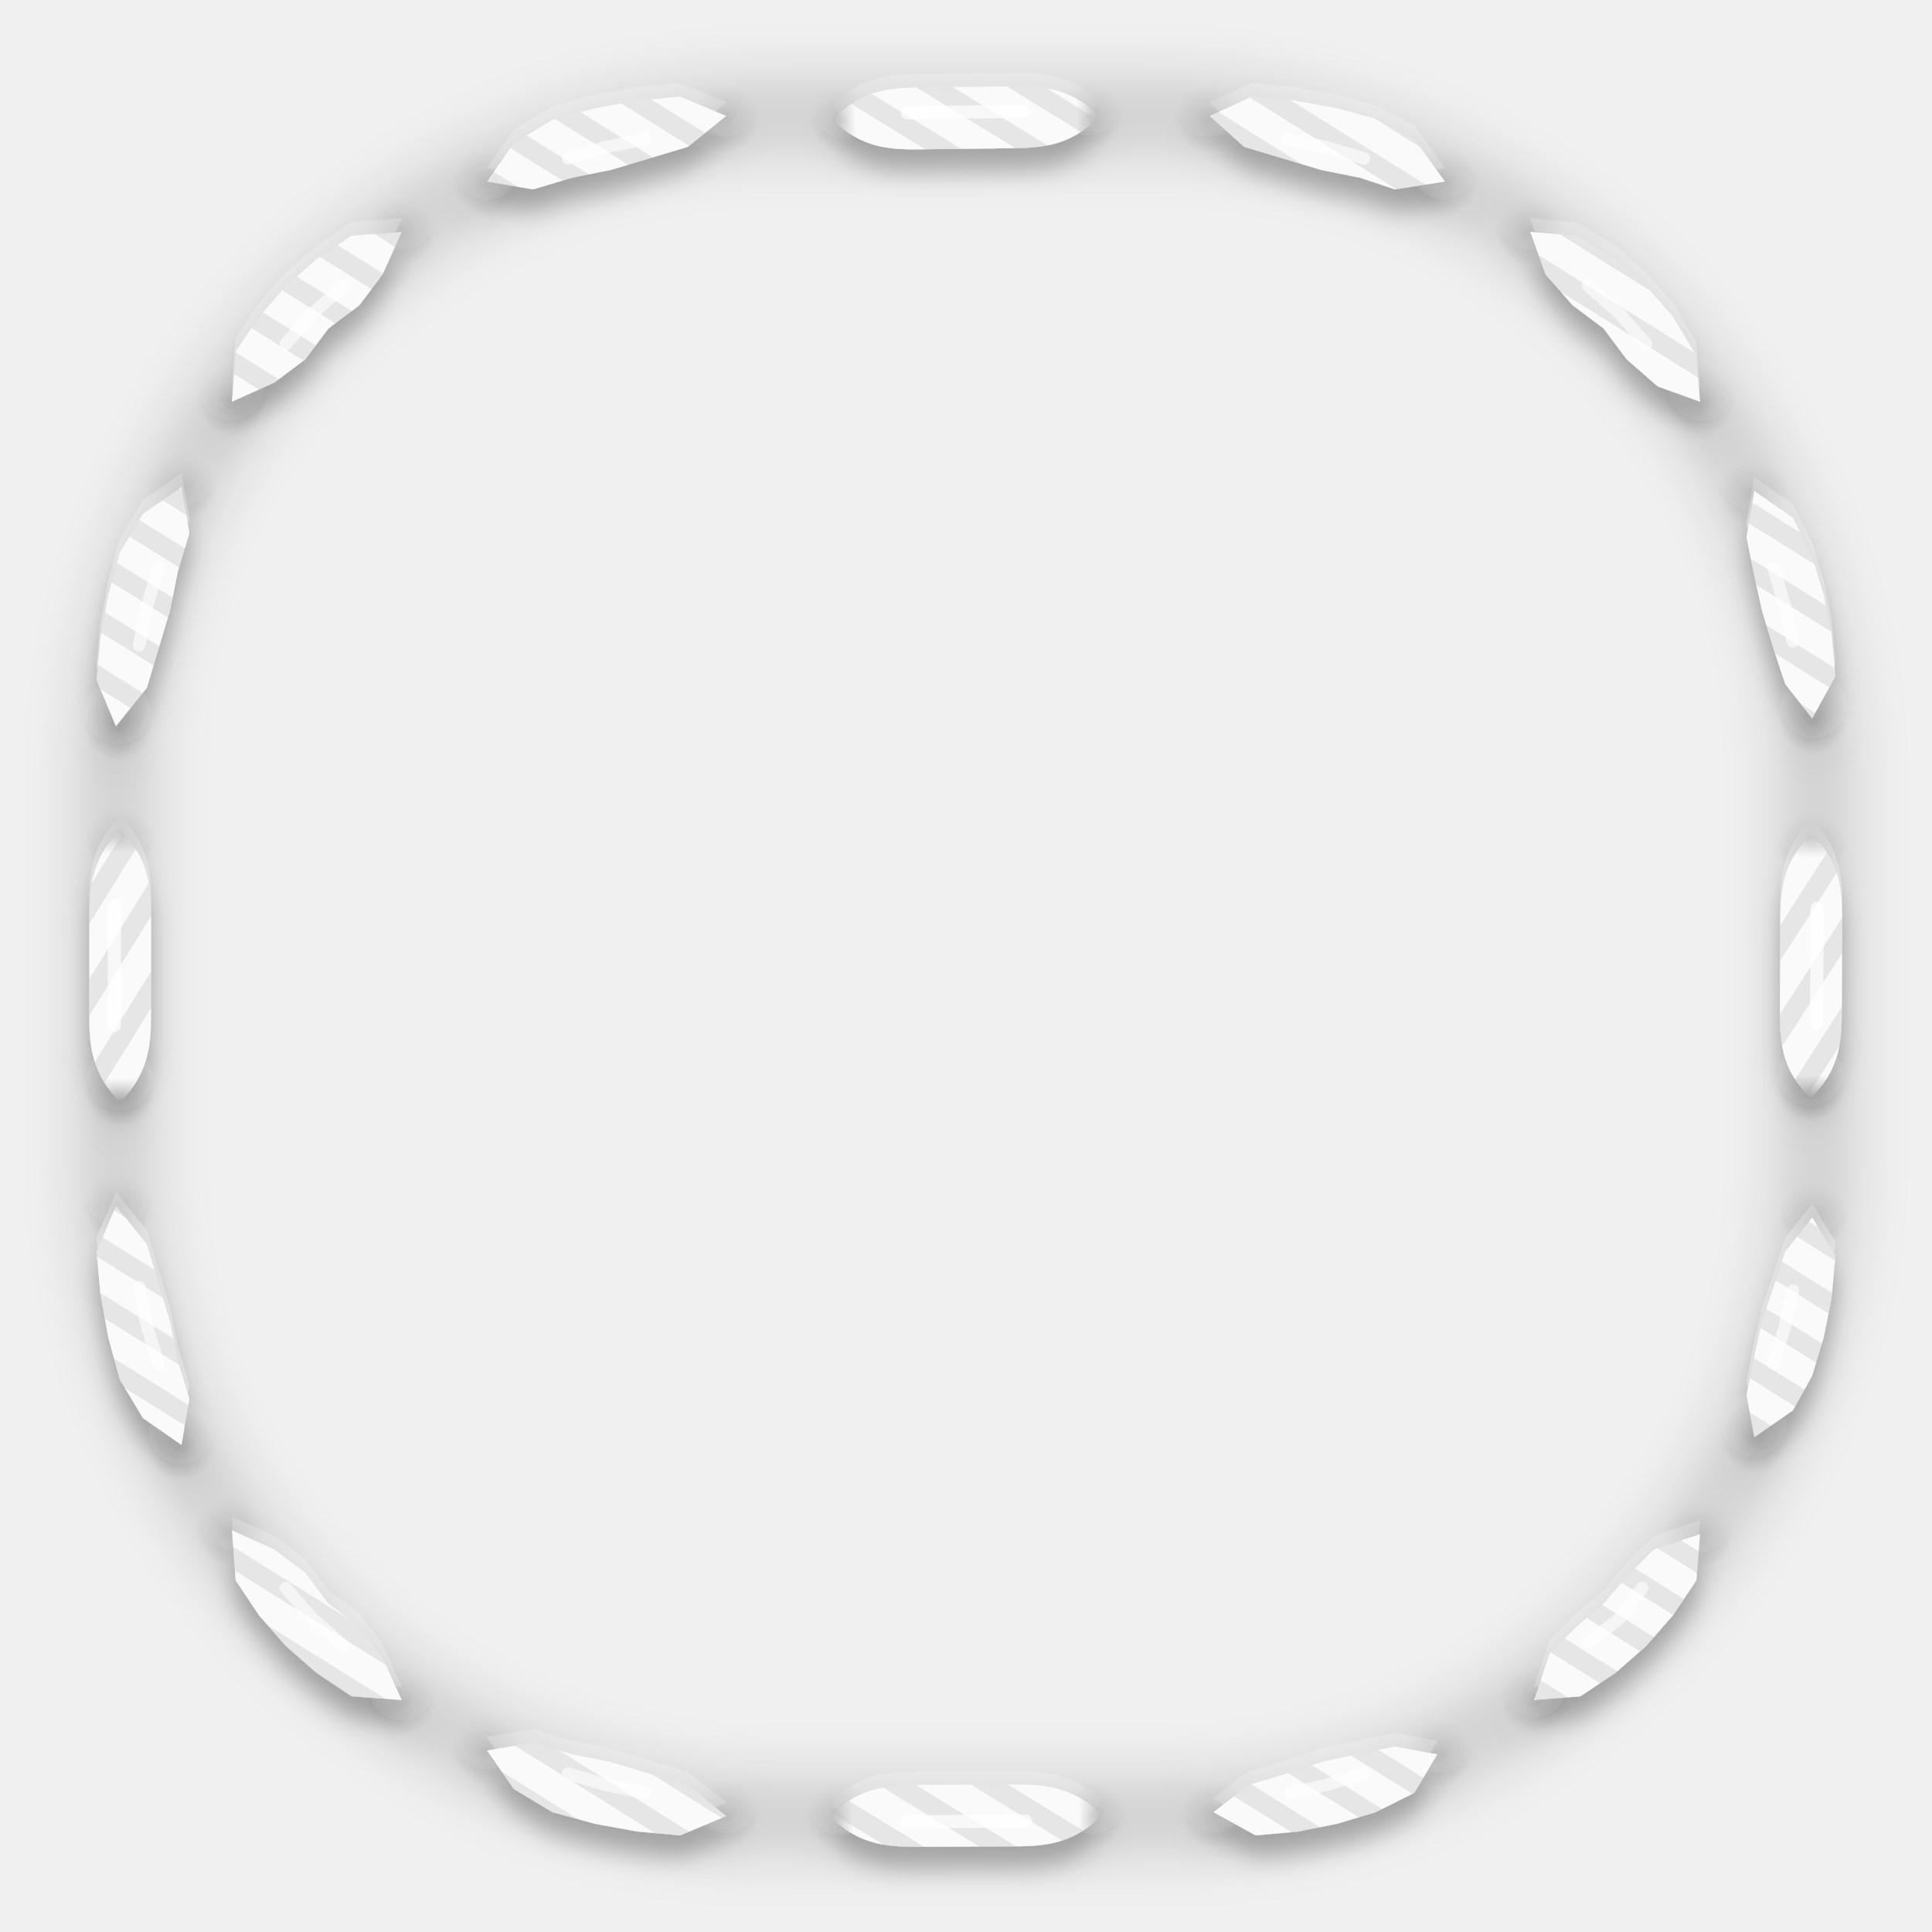
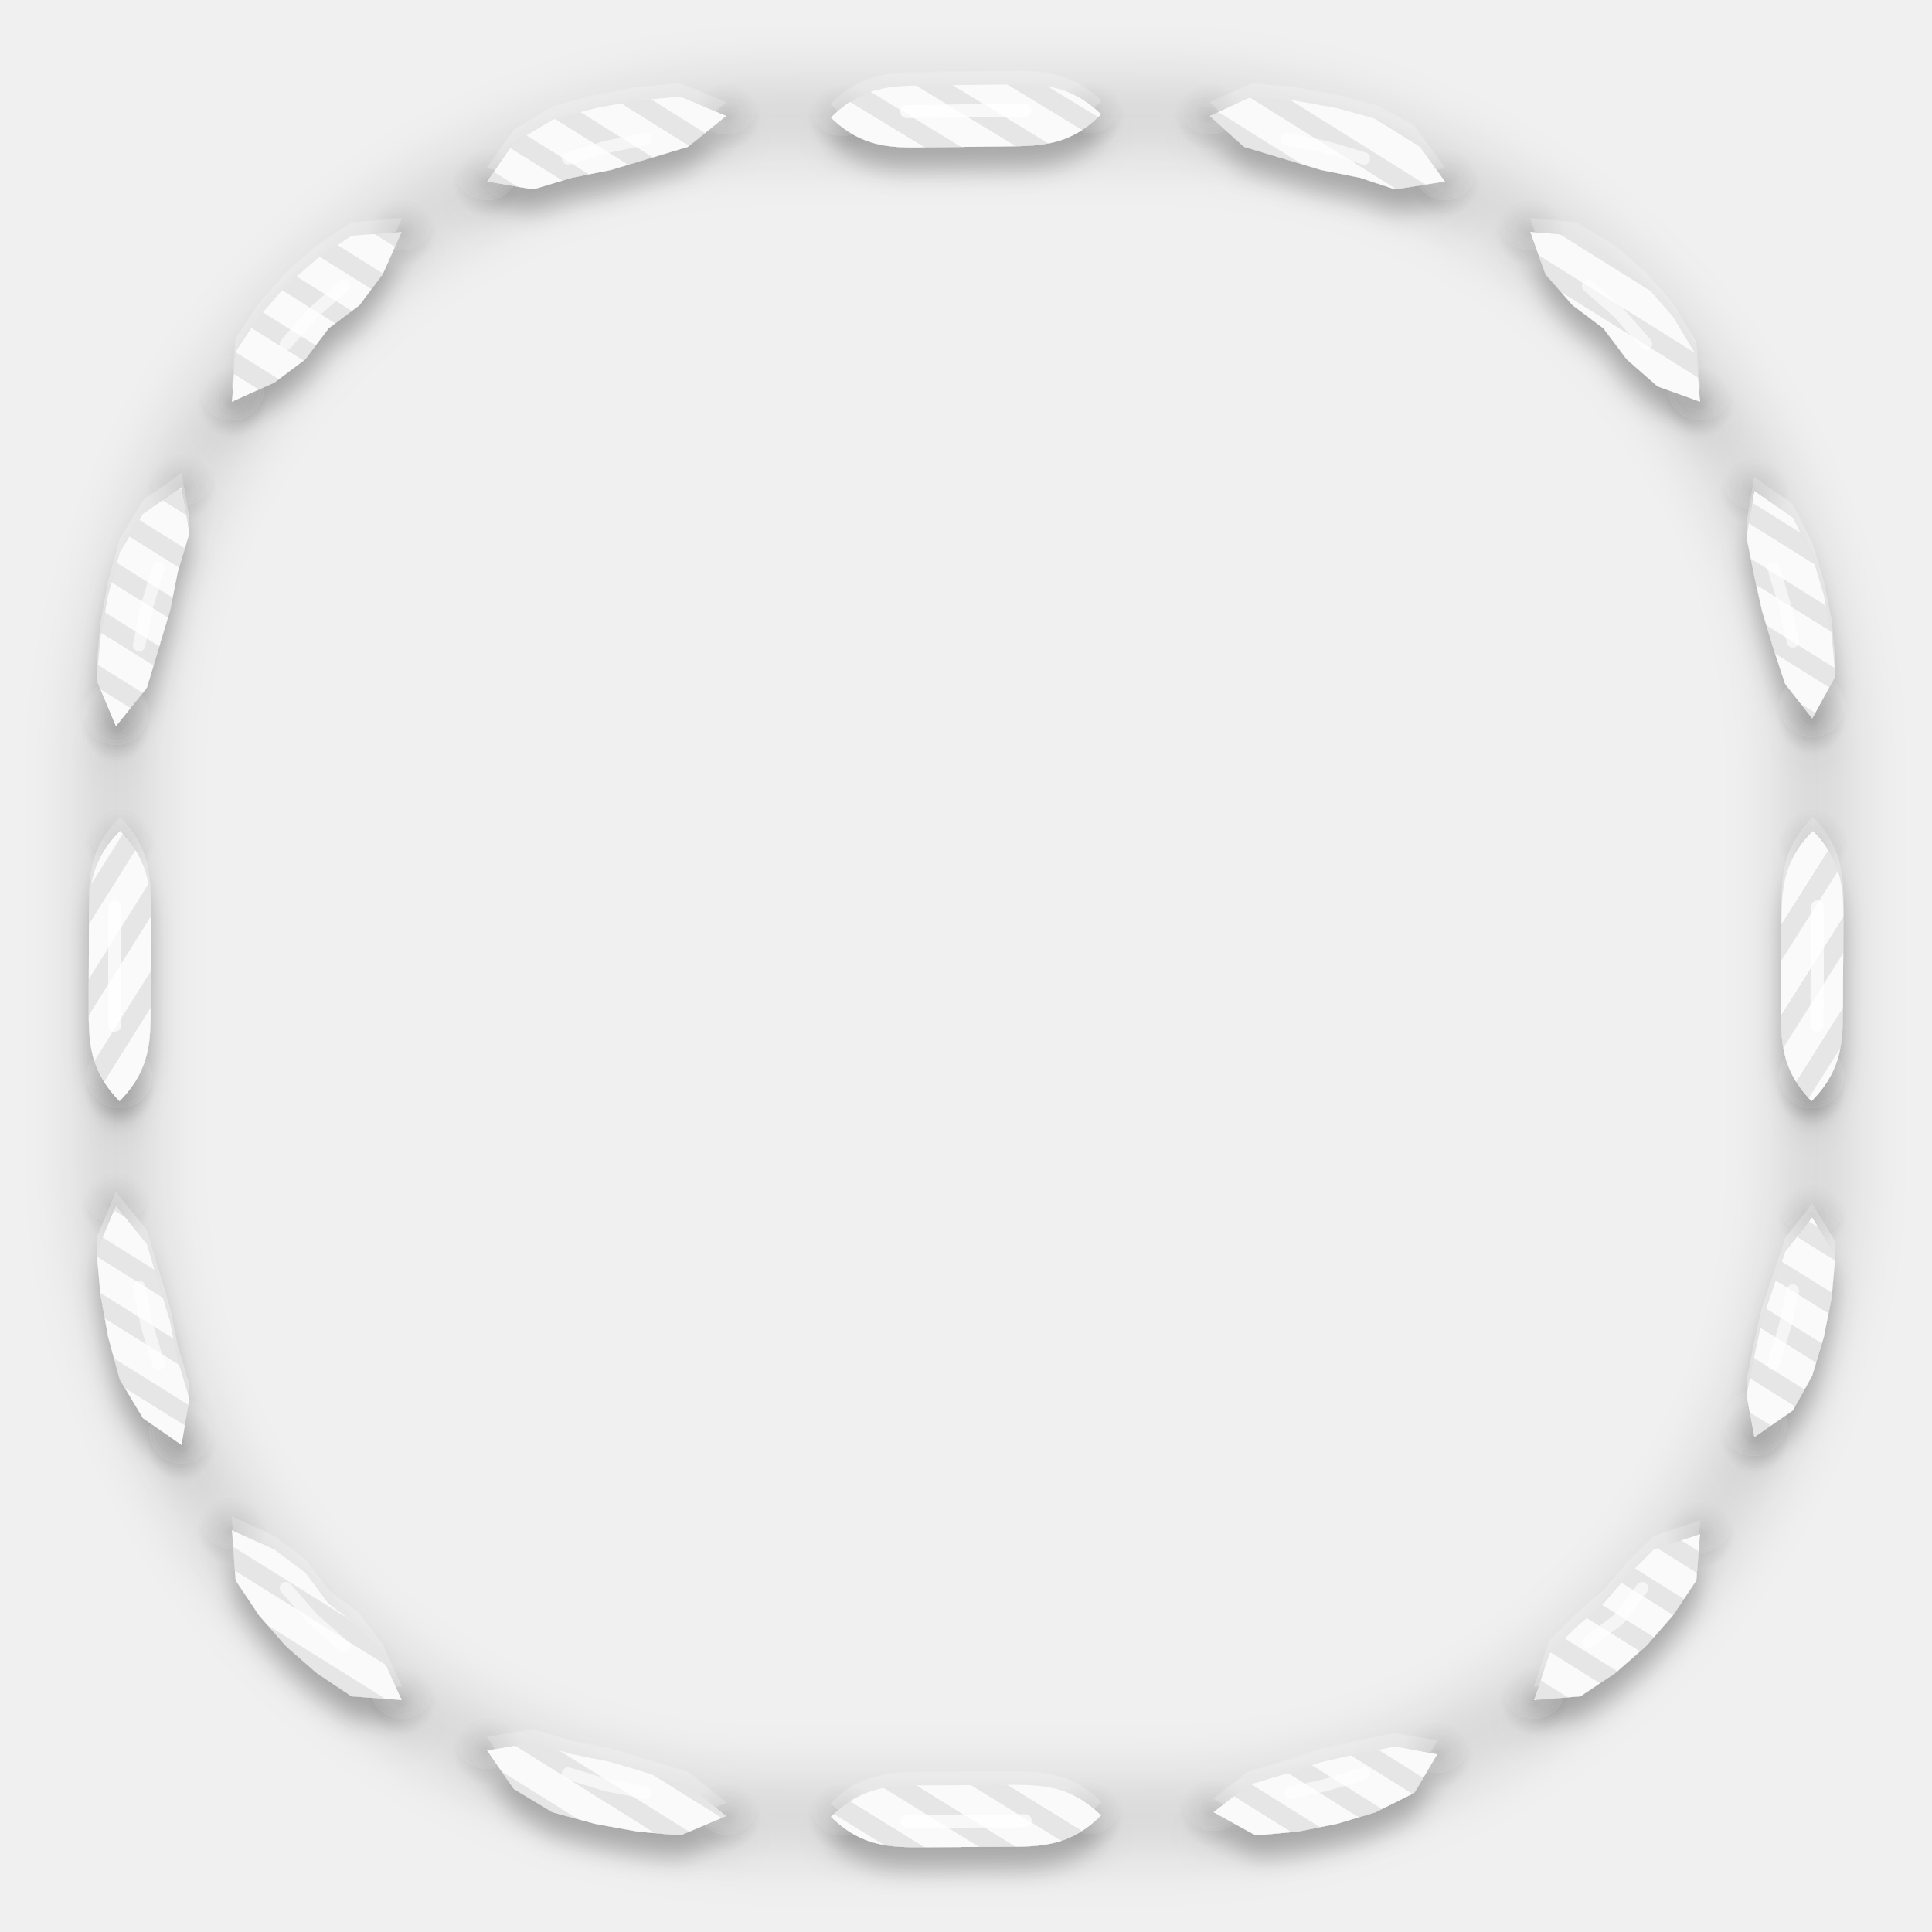
<svg xmlns="http://www.w3.org/2000/svg" width="100" height="100" viewBox="0 0 50 50">
  <defs>
    <pattern id="t" width="1.25" height="4" patternUnits="userSpaceOnUse" patternTransform="rotate(-58)">
      <rect width="1.25" height="4" fill="#fafafa" />
      <rect width=".5" height="4" fill="#e6e6e6" />
    </pattern>
-     <linearGradient id="e">
-       <stop offset="0" stop-color="#fff" stop-opacity="0" />
-       <stop offset=".09" stop-color="#fff" />
-       <stop offset=".91" stop-color="#fff" />
-       <stop offset="1" stop-color="#fff" stop-opacity="0" />
-     </linearGradient>
-     <mask id="m" maskContentUnits="objectBoundingBox">
-       <rect width="1" height="1" fill="url(#e)" />
-     </mask>
    <radialGradient id="h">
      <stop offset="0" stop-opacity=".16" />
      <stop offset="1" stop-opacity="0" />
    </radialGradient>
    <g id="s">
      <circle cx="-3.2" r=".9" fill="url(#h)" />
      <circle cx="3.2" r=".9" fill="url(#h)" />
-       <path d="M-3.5 0C-2.7 -0.8 -1.9 -0.8 -1.1 -0.8H1.1C1.9 -0.8 2.7 -0.8 3.5 0C2.7 0.8 1.9 0.8 1.1 0.8H-1.1C-1.9 0.8 -2.7 0.8 -3.5 0Z" fill="url(#t)" mask="url(#m)" />
-       <rect x="-1.7" y="-0.32" width="3.4" height=".34" rx=".17" fill="#fff" opacity=".7" />
+       <path d="M-3.5 0C-2.7 -.8 -1.9 -.8 -1.1 -.8H1.1C1.9 -.8 2.7 -.8 3.5 0C2.7 .8 1.9 .8 1.1 .8H-1.1C-1.9 .8 -2.7 .8 -3.5 0Z" fill="url(#t)" />
+       <rect x="-1.7" y="-.3" width="3.4" height=".34" rx=".17" fill="#fff" opacity=".7" />
    </g>
    <filter id="d" x="-20%" y="-30%" width="140%" height="160%">
      <feGaussianBlur in="SourceAlpha" stdDeviation=".3" />
      <feOffset dy=".6" />
      <feComponentTransfer result="s">
        <feFuncA type="linear" slope=".25" />
      </feComponentTransfer>
      <feFlood flood-color="#fff" flood-opacity=".22" />
      <feComposite in2="SourceAlpha" operator="in" />
      <feOffset dy="-.35" />
      <feMerge>
        <feMergeNode in="s" />
        <feMergeNode />
        <feMergeNode in="SourceGraphic" />
      </feMerge>
    </filter>
    <filter id="g">
      <feGaussianBlur stdDeviation=".7" />
    </filter>
  </defs>
-   <path d="M3 20A17 17 0 0 1 20 3H30A17 17 0 0 1 47 20V30A17 17 0 0 1 30 47H20A17 17 0 0 1 3 30Z" fill="none" stroke="#fff" stroke-opacity=".05" stroke-width="3.4" filter="url(#g)" />
-   <path d="M3 20A17 17 0 0 1 20 3H30A17 17 0 0 1 47 20V30A17 17 0 0 1 30 47H20A17 17 0 0 1 3 30Z" fill="none" stroke="#000" stroke-opacity=".14" stroke-width="2" filter="url(#g)" />
+   <path d="M3 20A17 17 0 0 1 20 3H30A17 17 0 0 1 47 20V30A17 17 0 0 1 30 47H20A17 17 0 0 1 3 30Z" fill="none" stroke="#000" stroke-opacity=".1" stroke-width="2" filter="url(#g)" />
  <g filter="url(#d)">
-     <use href="#s" transform="translate(25 3.05) rotate(-0.7) scale(0.99 1)" />
-     <use href="#s" transform="translate(46.87 25) rotate(90.25) scale(0.98 1)" />
-     <use href="#s" transform="translate(25 46.99) rotate(179.74) scale(1.01 1)" />
-     <use href="#s" transform="translate(3.11 25) rotate(270.05) scale(1.01 1)" />
-     <circle cx="3.05" cy="18.76" r=".9" fill="url(#h)" />
+     <use href="#s" transform="translate(25 3) rotate(-.7)" />
+     <use href="#s" transform="translate(46.9 25) rotate(90.3)" />
+     <use href="#s" transform="translate(25 47) rotate(179.7)" />
+     <use href="#s" transform="translate(3.1 25) rotate(270.1)" />
+     <circle cx="3" cy="18.8" r=".9" fill="url(#h)" />
    <circle cx="4.7" cy="12.6" r=".9" fill="url(#h)" />
    <path d="M3 18.8L2.5 17.6L2.6 16.5L2.8 15.4L3.1 14.3L3.7 13.3L4.7 12.6L4.7 12.6L4.9 13.8L4.6 14.8L4.4 15.8L4.1 16.8L3.8 17.8L3 18.8Z" fill="url(#t)" />
    <path d="M3.6 16.7L3.8 15.7L4.1 14.7" fill="none" stroke="#fff" stroke-width=".32" stroke-linecap="round" opacity=".6" />
-     <circle cx="5.98" cy="10.39" r=".9" fill="url(#h)" />
-     <circle cx="10.39" cy="5.98" r=".9" fill="url(#h)" />
+     <circle cx="6" cy="10.4" r=".9" fill="url(#h)" />
+     <circle cx="10.4" cy="6" r=".9" fill="url(#h)" />
    <path d="M6 10.4L6.1 9.1L6.7 8.2L7.4 7.4L8.2 6.7L9.1 6.1L10.4 6L10.4 6L9.9 7.1L9.3 7.9L8.5 8.5L7.9 9.3L7.1 9.9L6 10.4Z" fill="url(#t)" />
    <path d="M7.4 8.9L8.1 8.1L8.9 7.4" fill="none" stroke="#fff" stroke-width=".32" stroke-linecap="round" opacity=".6" />
-     <circle cx="12.6" cy="4.69" r=".9" fill="url(#h)" />
-     <circle cx="18.75" cy="3.05" r=".9" fill="url(#h)" />
+     <circle cx="12.6" cy="4.7" r=".9" fill="url(#h)" />
+     <circle cx="18.8" cy="3" r=".9" fill="url(#h)" />
    <path d="M12.6 4.7L13.3 3.7L14.3 3.1L15.4 2.8L16.5 2.6L17.6 2.5L18.8 3L18.8 3L17.8 3.8L16.8 4.1L15.8 4.4L14.8 4.6L13.8 4.9L12.6 4.7Z" fill="url(#t)" />
    <path d="M14.7 4.1L15.7 3.8L16.7 3.6" fill="none" stroke="#fff" stroke-width=".32" stroke-linecap="round" opacity=".6" />
-     <circle cx="31.29" cy="3.05" r=".9" fill="url(#h)" />
-     <circle cx="37.36" cy="4.67" r=".9" fill="url(#h)" />
+     <circle cx="31.3" cy="3" r=".9" fill="url(#h)" />
+     <circle cx="37.4" cy="4.7" r=".9" fill="url(#h)" />
    <path d="M31.3 3L32.4 2.5L33.5 2.6L34.6 2.8L35.7 3.1L36.6 3.6L37.4 4.7L37.4 4.7L36.1 4.9L35.2 4.6L34.2 4.4L33.2 4.1L32.2 3.8L31.3 3Z" fill="url(#t)" />
    <path d="M33.3 3.6L34.3 3.8L35.3 4.1" fill="none" stroke="#fff" stroke-width=".32" stroke-linecap="round" opacity=".6" />
-     <circle cx="39.6" cy="5.97" r=".9" fill="url(#h)" />
-     <circle cx="44.03" cy="10.4" r=".9" fill="url(#h)" />
+     <circle cx="39.6" cy="6" r=".9" fill="url(#h)" />
+     <circle cx="44" cy="10.4" r=".9" fill="url(#h)" />
    <path d="M39.6 6L40.8 6.1L41.8 6.7L42.6 7.4L43.3 8.2L43.9 9.2L44 10.4L44 10.4L42.9 10L42.1 9.3L41.5 8.5L40.7 7.9L40 7.1L39.6 6Z" fill="url(#t)" />
    <path d="M41.1 7.4L41.9 8.1L42.6 8.9" fill="none" stroke="#fff" stroke-width=".32" stroke-linecap="round" opacity=".6" />
-     <circle cx="45.37" cy="12.73" r=".9" fill="url(#h)" />
-     <circle cx="46.94" cy="18.61" r=".9" fill="url(#h)" />
+     <circle cx="45.4" cy="12.7" r=".9" fill="url(#h)" />
+     <circle cx="46.9" cy="18.6" r=".9" fill="url(#h)" />
    <path d="M45.4 12.7L46.4 13.4L46.9 14.4L47.2 15.4L47.4 16.4L47.5 17.5L46.9 18.6L46.9 18.6L46.2 17.7L45.9 16.8L45.6 15.8L45.4 14.9L45.2 13.9L45.4 12.7Z" fill="url(#t)" />
    <path d="M45.9 14.7L46.2 15.7L46.4 16.6" fill="none" stroke="#fff" stroke-width=".32" stroke-linecap="round" opacity=".6" />
-     <circle cx="46.94" cy="31.45" r=".9" fill="url(#h)" />
-     <circle cx="45.39" cy="37.21" r=".9" fill="url(#h)" />
+     <circle cx="46.9" cy="31.5" r=".9" fill="url(#h)" />
+     <circle cx="45.4" cy="37.2" r=".9" fill="url(#h)" />
    <path d="M46.9 31.5L47.5 32.5L47.4 33.6L47.2 34.6L46.9 35.6L46.4 36.5L45.4 37.2L45.4 37.2L45.2 36.1L45.4 35.1L45.6 34.2L45.9 33.3L46.2 32.4L46.9 31.5Z" fill="url(#t)" />
    <path d="M46.4 33.4L46.2 34.3L45.9 35.3" fill="none" stroke="#fff" stroke-width=".32" stroke-linecap="round" opacity=".6" />
-     <circle cx="43.96" cy="39.71" r=".9" fill="url(#h)" />
-     <circle cx="39.71" cy="43.96" r=".9" fill="url(#h)" />
+     <circle cx="44" cy="39.7" r=".9" fill="url(#h)" />
+     <circle cx="39.7" cy="44" r=".9" fill="url(#h)" />
    <path d="M44 39.7L43.9 40.9L43.3 41.8L42.6 42.6L41.8 43.3L40.9 43.9L39.7 44L39.7 44L40.1 42.8L40.8 42.1L41.5 41.5L42.1 40.8L42.8 40.1L44 39.7Z" fill="url(#t)" />
    <path d="M42.5 41.1L41.9 41.9L41.1 42.5" fill="none" stroke="#fff" stroke-width=".32" stroke-linecap="round" opacity=".6" />
-     <circle cx="37.24" cy="45.38" r=".9" fill="url(#h)" />
-     <circle cx="31.43" cy="46.94" r=".9" fill="url(#h)" />
+     <circle cx="37.2" cy="45.4" r=".9" fill="url(#h)" />
+     <circle cx="31.4" cy="46.9" r=".9" fill="url(#h)" />
    <path d="M37.2 45.4L36.6 46.4L35.6 46.9L34.6 47.2L33.6 47.4L32.5 47.5L31.4 46.9L31.4 46.9L32.3 46.2L33.3 45.9L34.2 45.6L35.1 45.4L36.1 45.2L37.2 45.4Z" fill="url(#t)" />
    <path d="M35.3 45.9L34.3 46.2L33.4 46.4" fill="none" stroke="#fff" stroke-width=".32" stroke-linecap="round" opacity=".6" />
-     <circle cx="18.76" cy="46.95" r=".9" fill="url(#h)" />
+     <circle cx="18.8" cy="47" r=".9" fill="url(#h)" />
    <circle cx="12.6" cy="45.3" r=".9" fill="url(#h)" />
    <path d="M18.8 47L17.6 47.5L16.5 47.4L15.4 47.2L14.3 46.9L13.3 46.3L12.6 45.3L12.6 45.3L13.8 45.1L14.8 45.4L15.8 45.6L16.8 45.9L17.8 46.2L18.8 47Z" fill="url(#t)" />
    <path d="M16.7 46.4L15.7 46.2L14.7 45.9" fill="none" stroke="#fff" stroke-width=".32" stroke-linecap="round" opacity=".6" />
-     <circle cx="10.38" cy="44.02" r=".9" fill="url(#h)" />
-     <circle cx="5.98" cy="39.62" r=".9" fill="url(#h)" />
+     <circle cx="10.4" cy="44" r=".9" fill="url(#h)" />
+     <circle cx="6" cy="39.6" r=".9" fill="url(#h)" />
    <path d="M10.4 44L9.1 43.9L8.2 43.3L7.4 42.6L6.7 41.8L6.1 40.9L6 39.6L6 39.6L7.1 40.1L7.9 40.7L8.5 41.5L9.3 42.1L9.9 42.9L10.4 44Z" fill="url(#t)" />
    <path d="M8.9 42.6L8.1 41.9L7.4 41.1" fill="none" stroke="#fff" stroke-width=".32" stroke-linecap="round" opacity=".6" />
    <circle cx="4.7" cy="37.4" r=".9" fill="url(#h)" />
-     <circle cx="3.05" cy="31.24" r=".9" fill="url(#h)" />
+     <circle cx="3" cy="31.2" r=".9" fill="url(#h)" />
    <path d="M4.7 37.4L3.7 36.7L3.1 35.7L2.8 34.6L2.6 33.5L2.5 32.4L3 31.2L3 31.2L3.8 32.2L4.1 33.2L4.4 34.2L4.6 35.2L4.9 36.2L4.7 37.4Z" fill="url(#t)" />
    <path d="M4.1 35.3L3.8 34.3L3.6 33.3" fill="none" stroke="#fff" stroke-width=".32" stroke-linecap="round" opacity=".6" />
  </g>
</svg>
